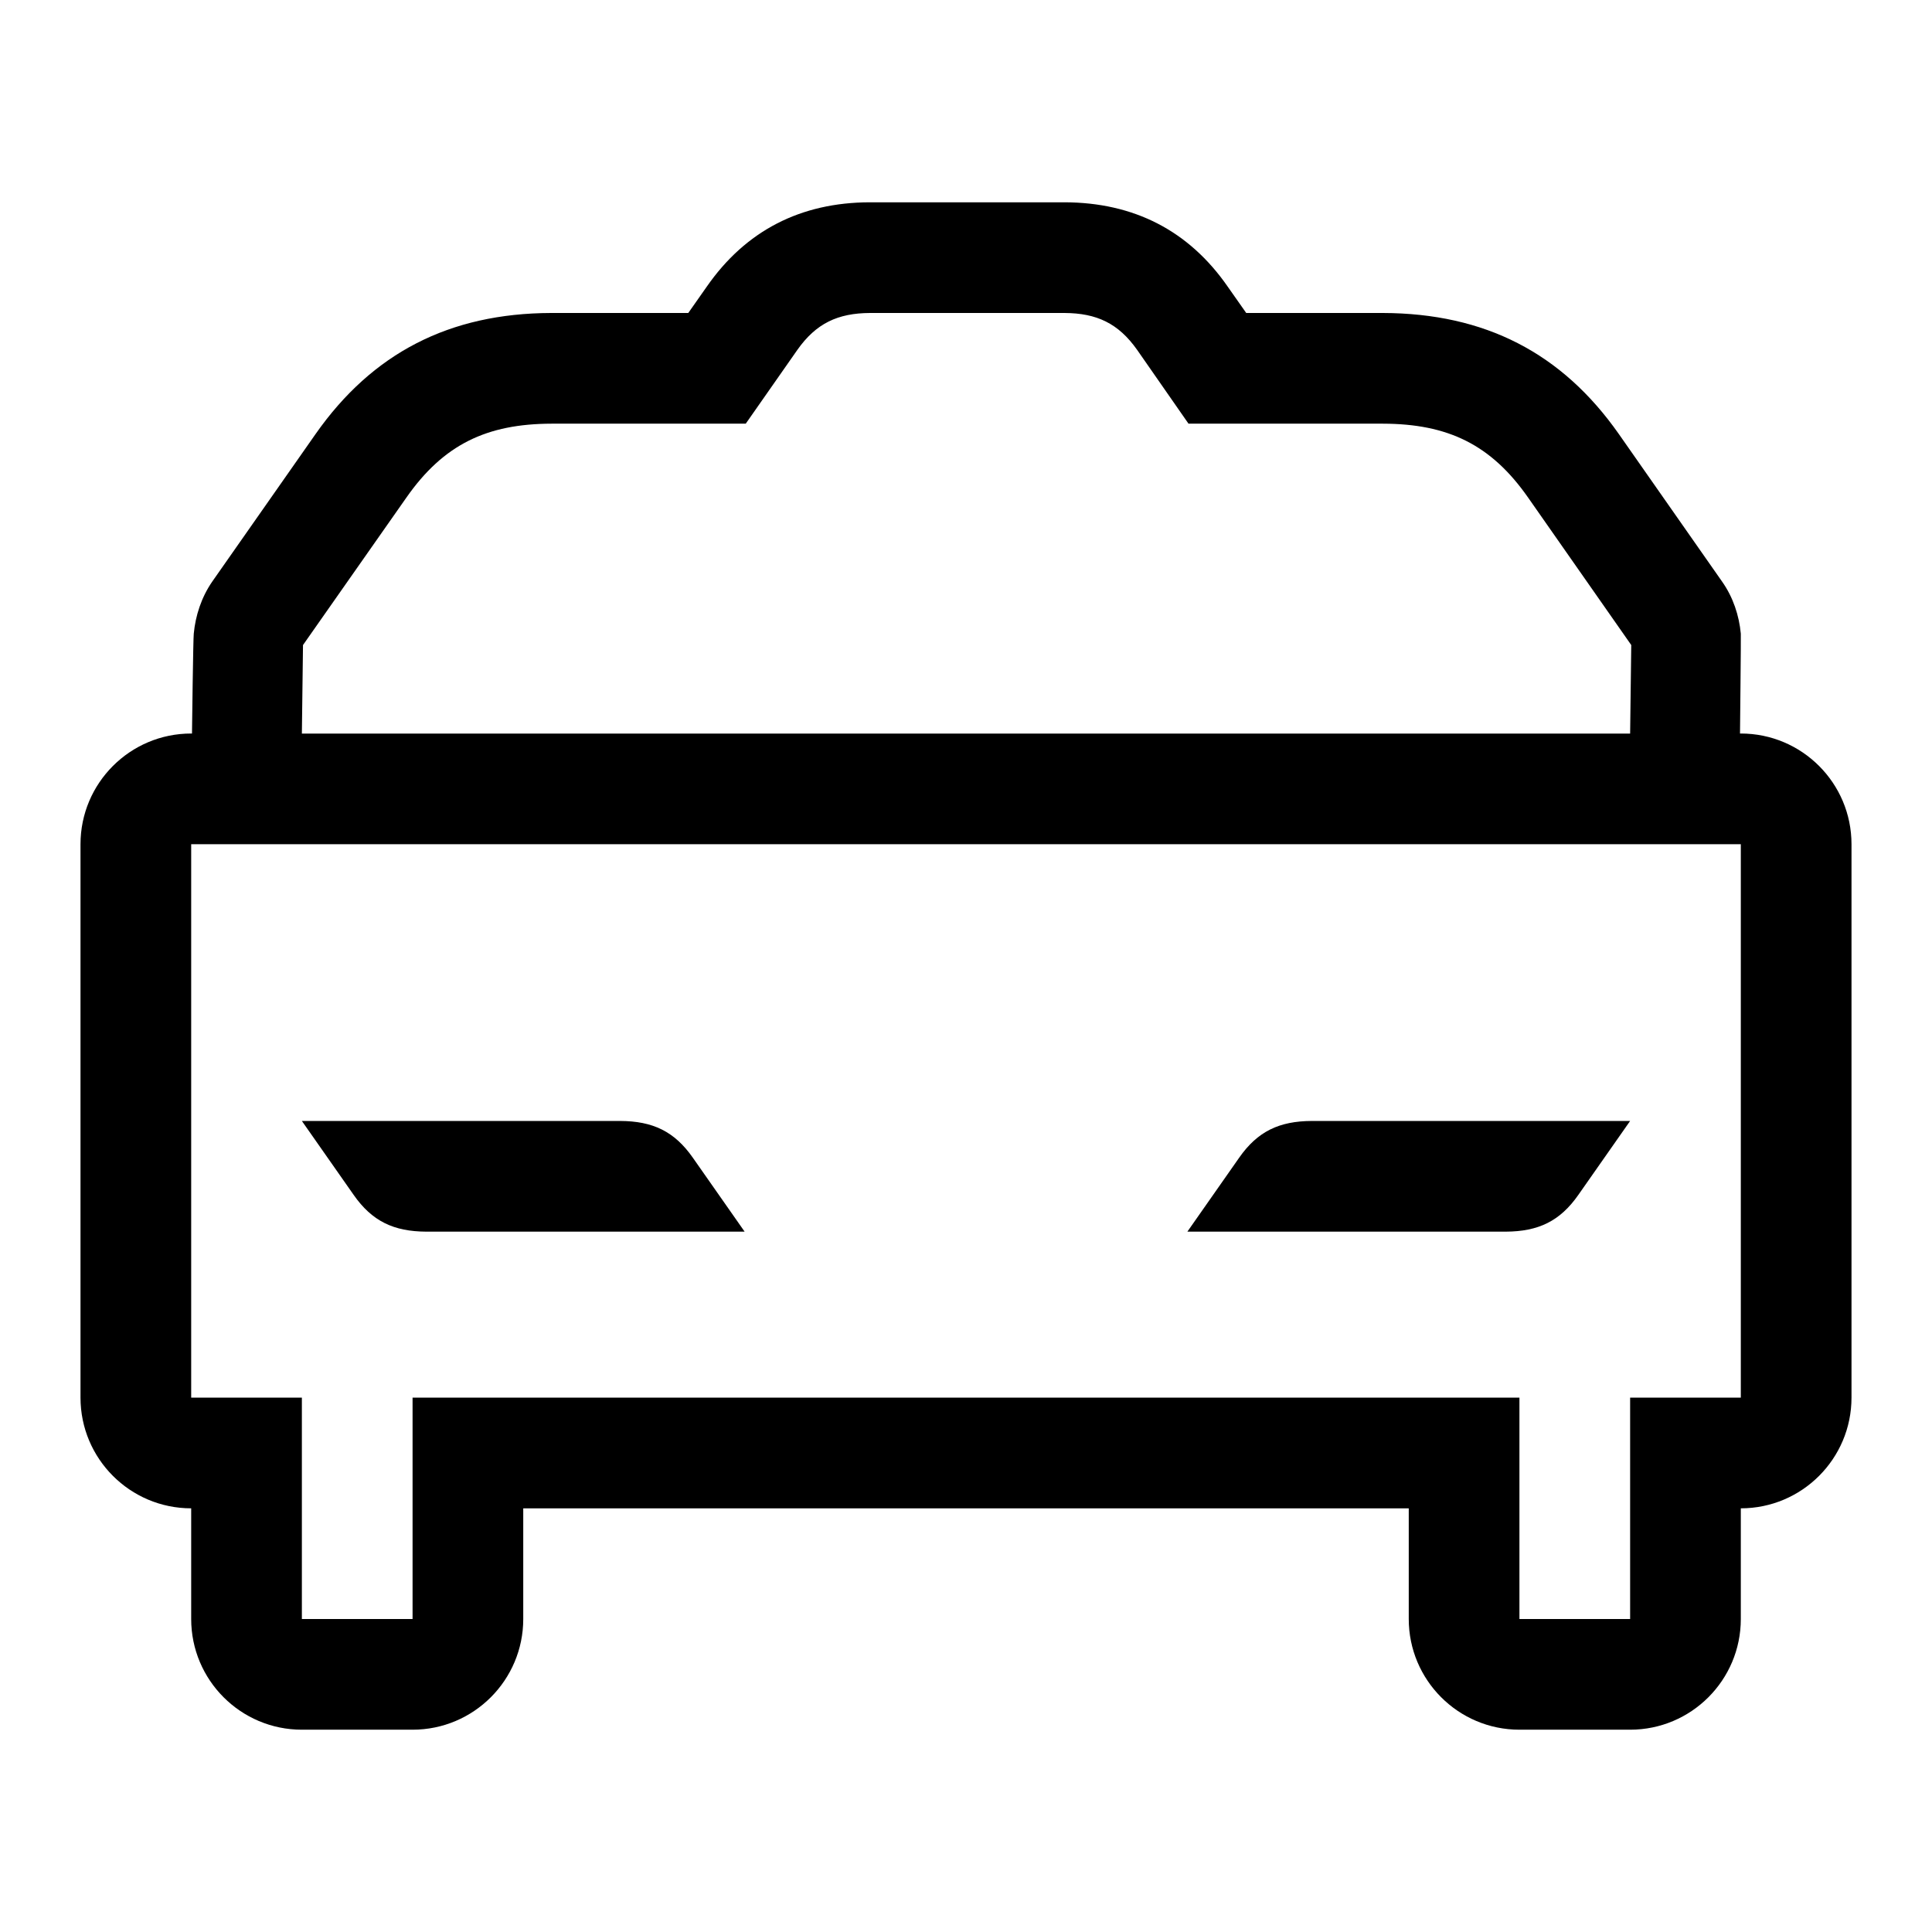
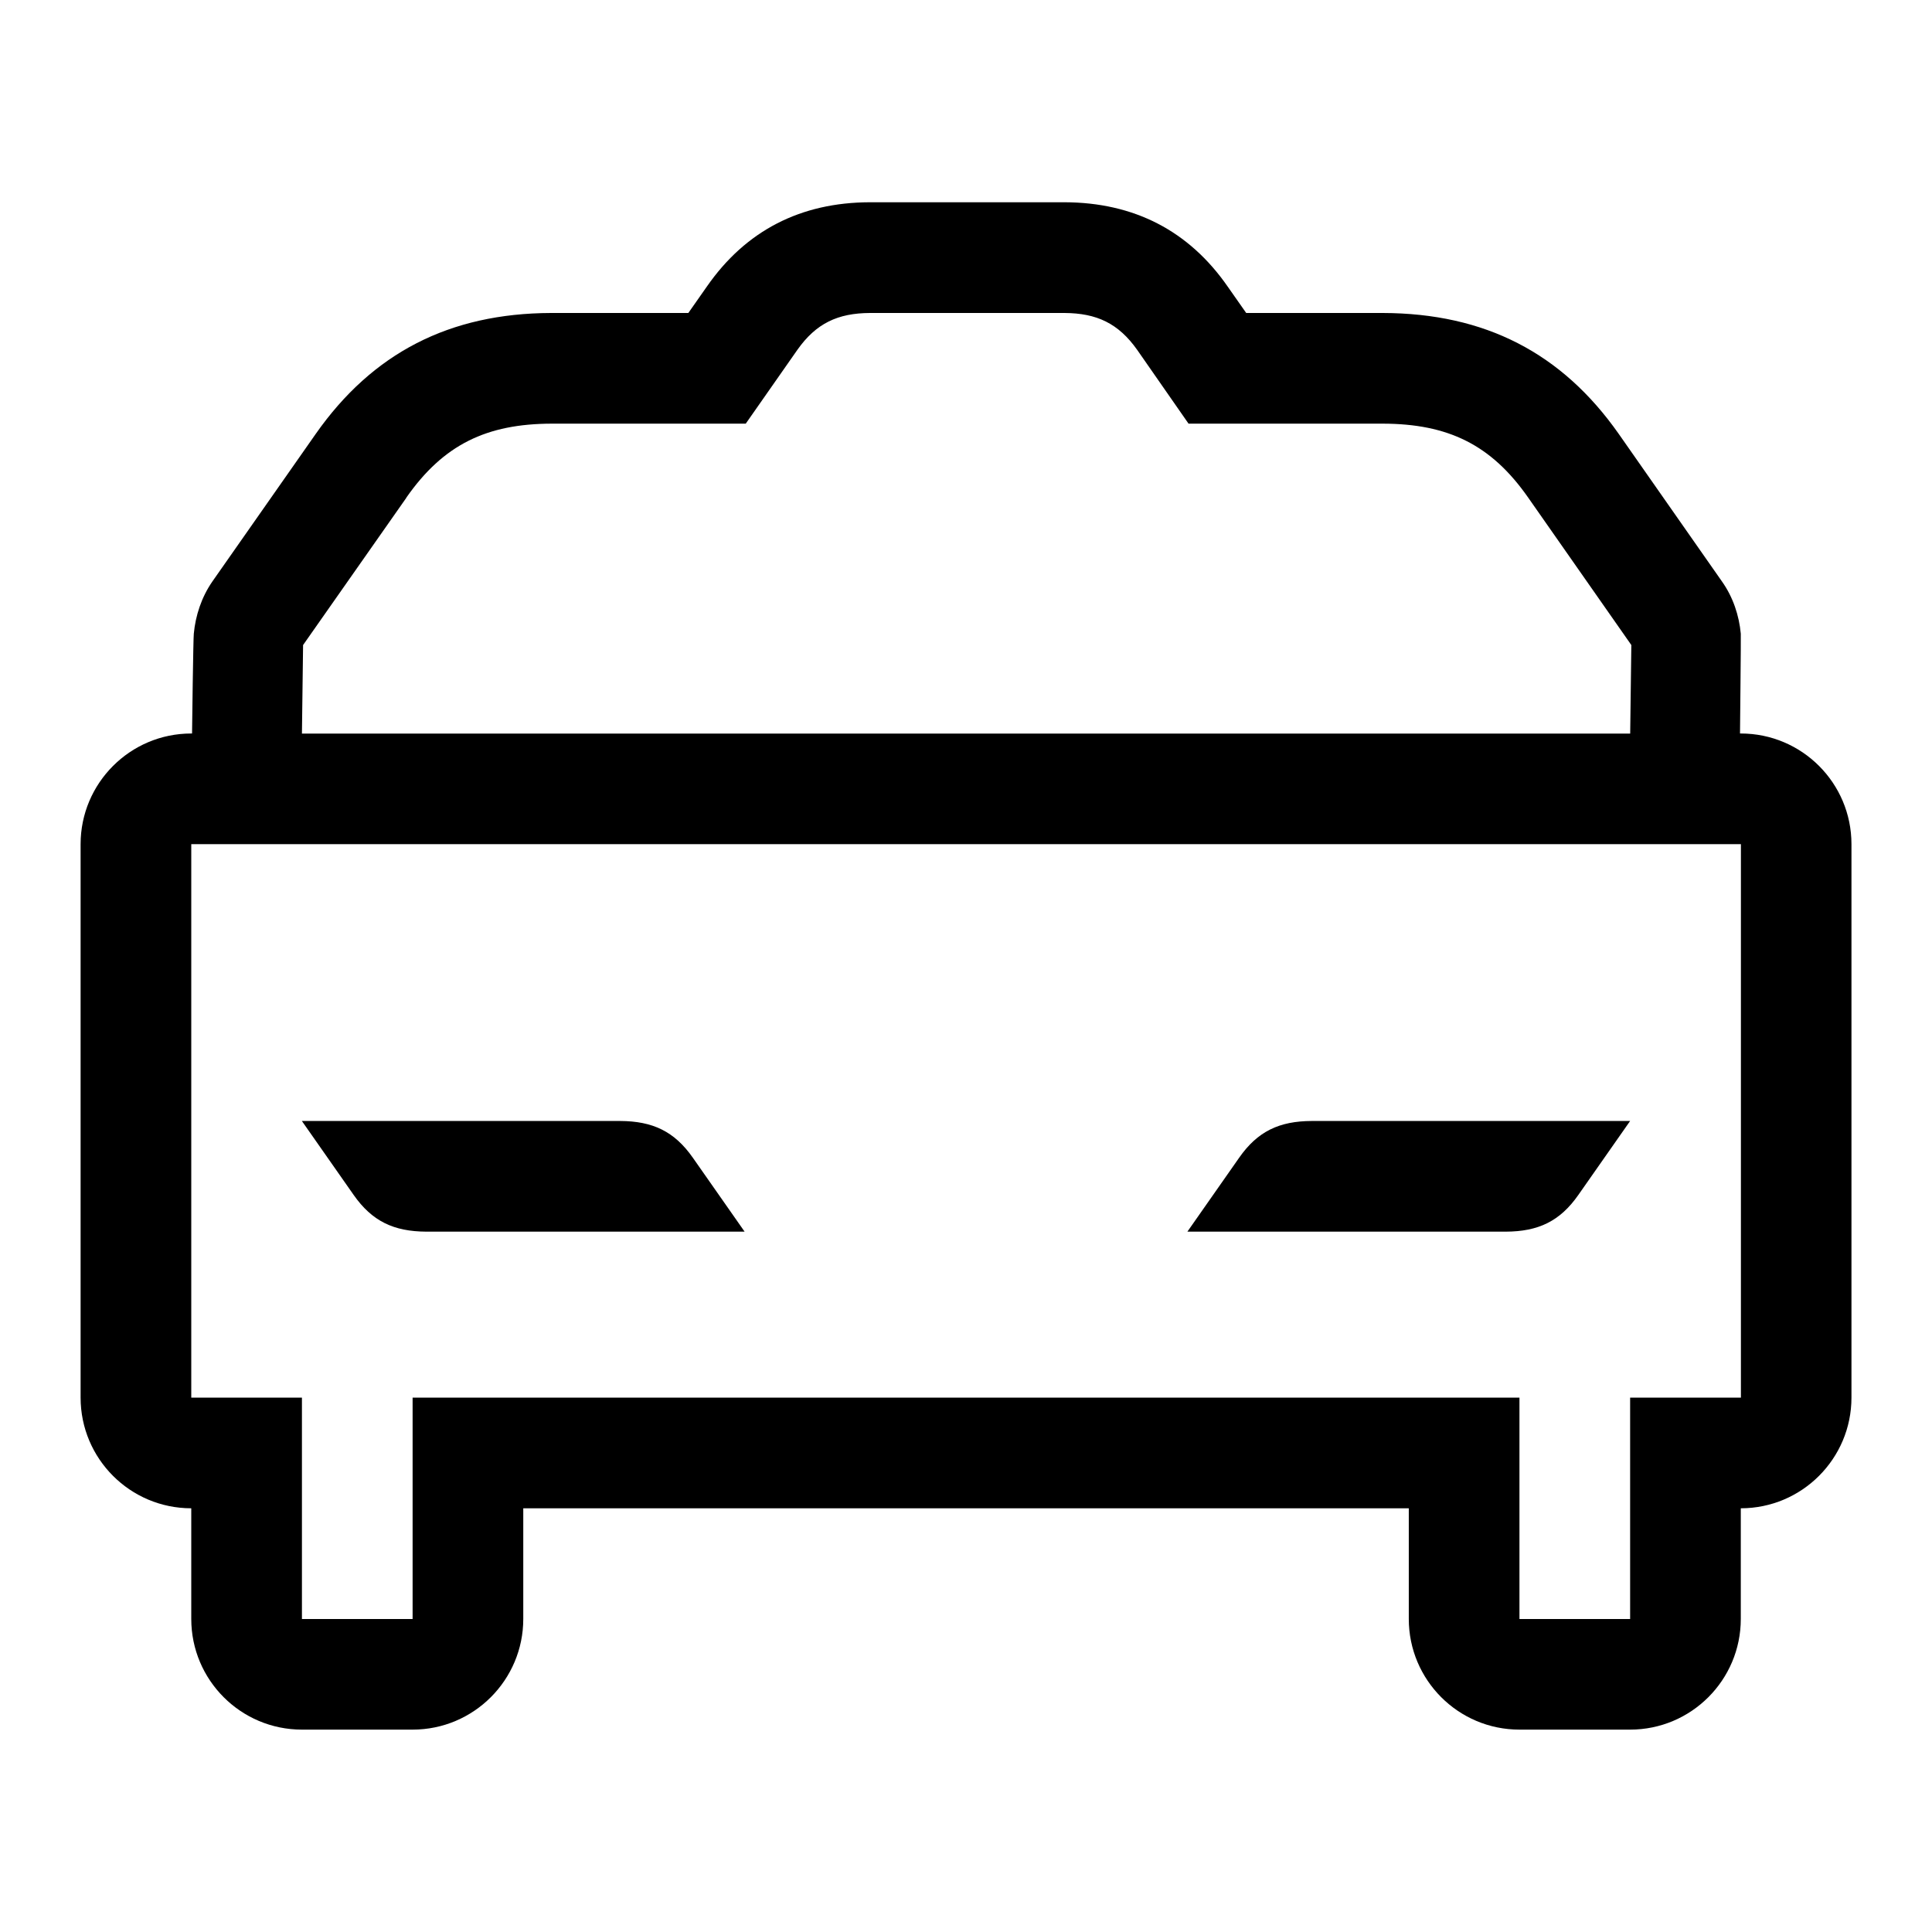
- <svg xmlns="http://www.w3.org/2000/svg" version="1.1" width="24" height="24" viewBox="0 0 24 24">
-   <path d="M21.625 9.112h-0.010c0-0.045 0.013-1.195 0.010-1.24-0.021-0.225-0.095-0.453-0.233-0.648l-1.282-1.832c-0.707-1.008-1.663-1.5-2.931-1.504h-1.698l-0.229-0.326c-0.483-0.697-1.166-1.047-2.029-1.049h-2.418c-0.86 0.002-1.542 0.352-2.026 1.049l-0.229 0.326h-1.704c-1.262 0.004-2.219 0.496-2.926 1.504l-1.283 1.832c-0.135 0.195-0.209 0.424-0.23 0.648-0.007 0.045-0.022 1.195-0.022 1.24h-0.010c-0.76 0-1.375 0.617-1.375 1.375v6.875c0 0.758 0.615 1.375 1.375 1.375v1.375c0 0.758 0.615 1.375 1.375 1.375h1.375c0.76 0 1.375-0.617 1.375-1.375v-1.375h11v1.375c0 0.758 0.615 1.375 1.375 1.375h1.375c0.76 0 1.375-0.617 1.375-1.375v-1.375c0.76 0 1.375-0.617 1.375-1.375v-6.875c0-0.758-0.615-1.375-1.375-1.375zM5.047 6.183c0.462-0.662 0.999-0.918 1.805-0.92h2.412l0.642-0.918c0.232-0.328 0.501-0.455 0.902-0.457h2.415c0.401 0.002 0.67 0.129 0.902 0.457l0.639 0.918h2.415c0.806 0.002 1.343 0.258 1.805 0.92l1.28 1.83-0.014 1.1h-16.5l0.014-1.1 1.283-1.83zM21.625 17.362h-1.375v2.75h-1.375v-2.75h-13.75v2.75h-1.375v-2.75h-1.375v-6.875h19.25v6.875zM19.607 14.843c-0.229 0.328-0.498 0.455-0.902 0.457h-3.955l0.643-0.918c0.229-0.328 0.498-0.455 0.902-0.457h3.955l-0.643 0.918zM3.75 13.925h3.955c0.404 0.002 0.673 0.129 0.902 0.457l0.643 0.918h-3.955c-0.404-0.002-0.673-0.129-0.902-0.457l-0.643-0.918z" />
+ <svg xmlns="http://www.w3.org/2000/svg" version="1.1" width="32" height="32" viewBox="0 0 32 32">
+   <path d="M28.833 12.149h-0.013c0-0.060 0.017-1.593 0.013-1.653-0.028-0.3-0.127-0.604-0.311-0.864l-1.709-2.443c-0.943-1.344-2.217-2-3.908-2.005h-2.264l-0.305-0.435c-0.644-0.929-1.555-1.396-2.705-1.399h-3.224c-1.147 0.003-2.056 0.469-2.701 1.399l-0.305 0.435h-2.272c-1.683 0.005-2.959 0.661-3.901 2.005l-1.711 2.443c-0.18 0.26-0.279 0.565-0.307 0.864-0.009 0.060-0.029 1.593-0.029 1.653h-0.013c-1.013 0-1.833 0.823-1.833 1.833v9.167c0 1.011 0.82 1.833 1.833 1.833v1.833c0 1.011 0.82 1.833 1.833 1.833h1.833c1.013 0 1.833-0.823 1.833-1.833v-1.833h14.667v1.833c0 1.011 0.82 1.833 1.833 1.833h1.833c1.013 0 1.833-0.823 1.833-1.833v-1.833c1.013 0 1.833-0.823 1.833-1.833v-9.167c0-1.011-0.82-1.833-1.833-1.833zM6.729 8.244c0.616-0.883 1.332-1.224 2.407-1.227h3.216l0.856-1.224c0.309-0.437 0.668-0.607 1.203-0.609h3.22c0.535 0.003 0.893 0.172 1.203 0.609l0.852 1.224h3.22c1.075 0.003 1.791 0.344 2.407 1.227l1.707 2.44-0.019 1.467h-22l0.019-1.467 1.711-2.44zM28.833 23.149h-1.833v3.667h-1.833v-3.667h-18.333v3.667h-1.833v-3.667h-1.833v-9.167h25.667v9.167zM26.143 19.791c-0.305 0.437-0.664 0.607-1.203 0.609h-5.273l0.857-1.224c0.305-0.437 0.664-0.607 1.203-0.609h5.273l-0.857 1.224zM5 18.567h5.273c0.539 0.003 0.897 0.172 1.203 0.609l0.857 1.224h-5.273c-0.539-0.003-0.897-0.172-1.203-0.609l-0.857-1.224z" />
</svg>
